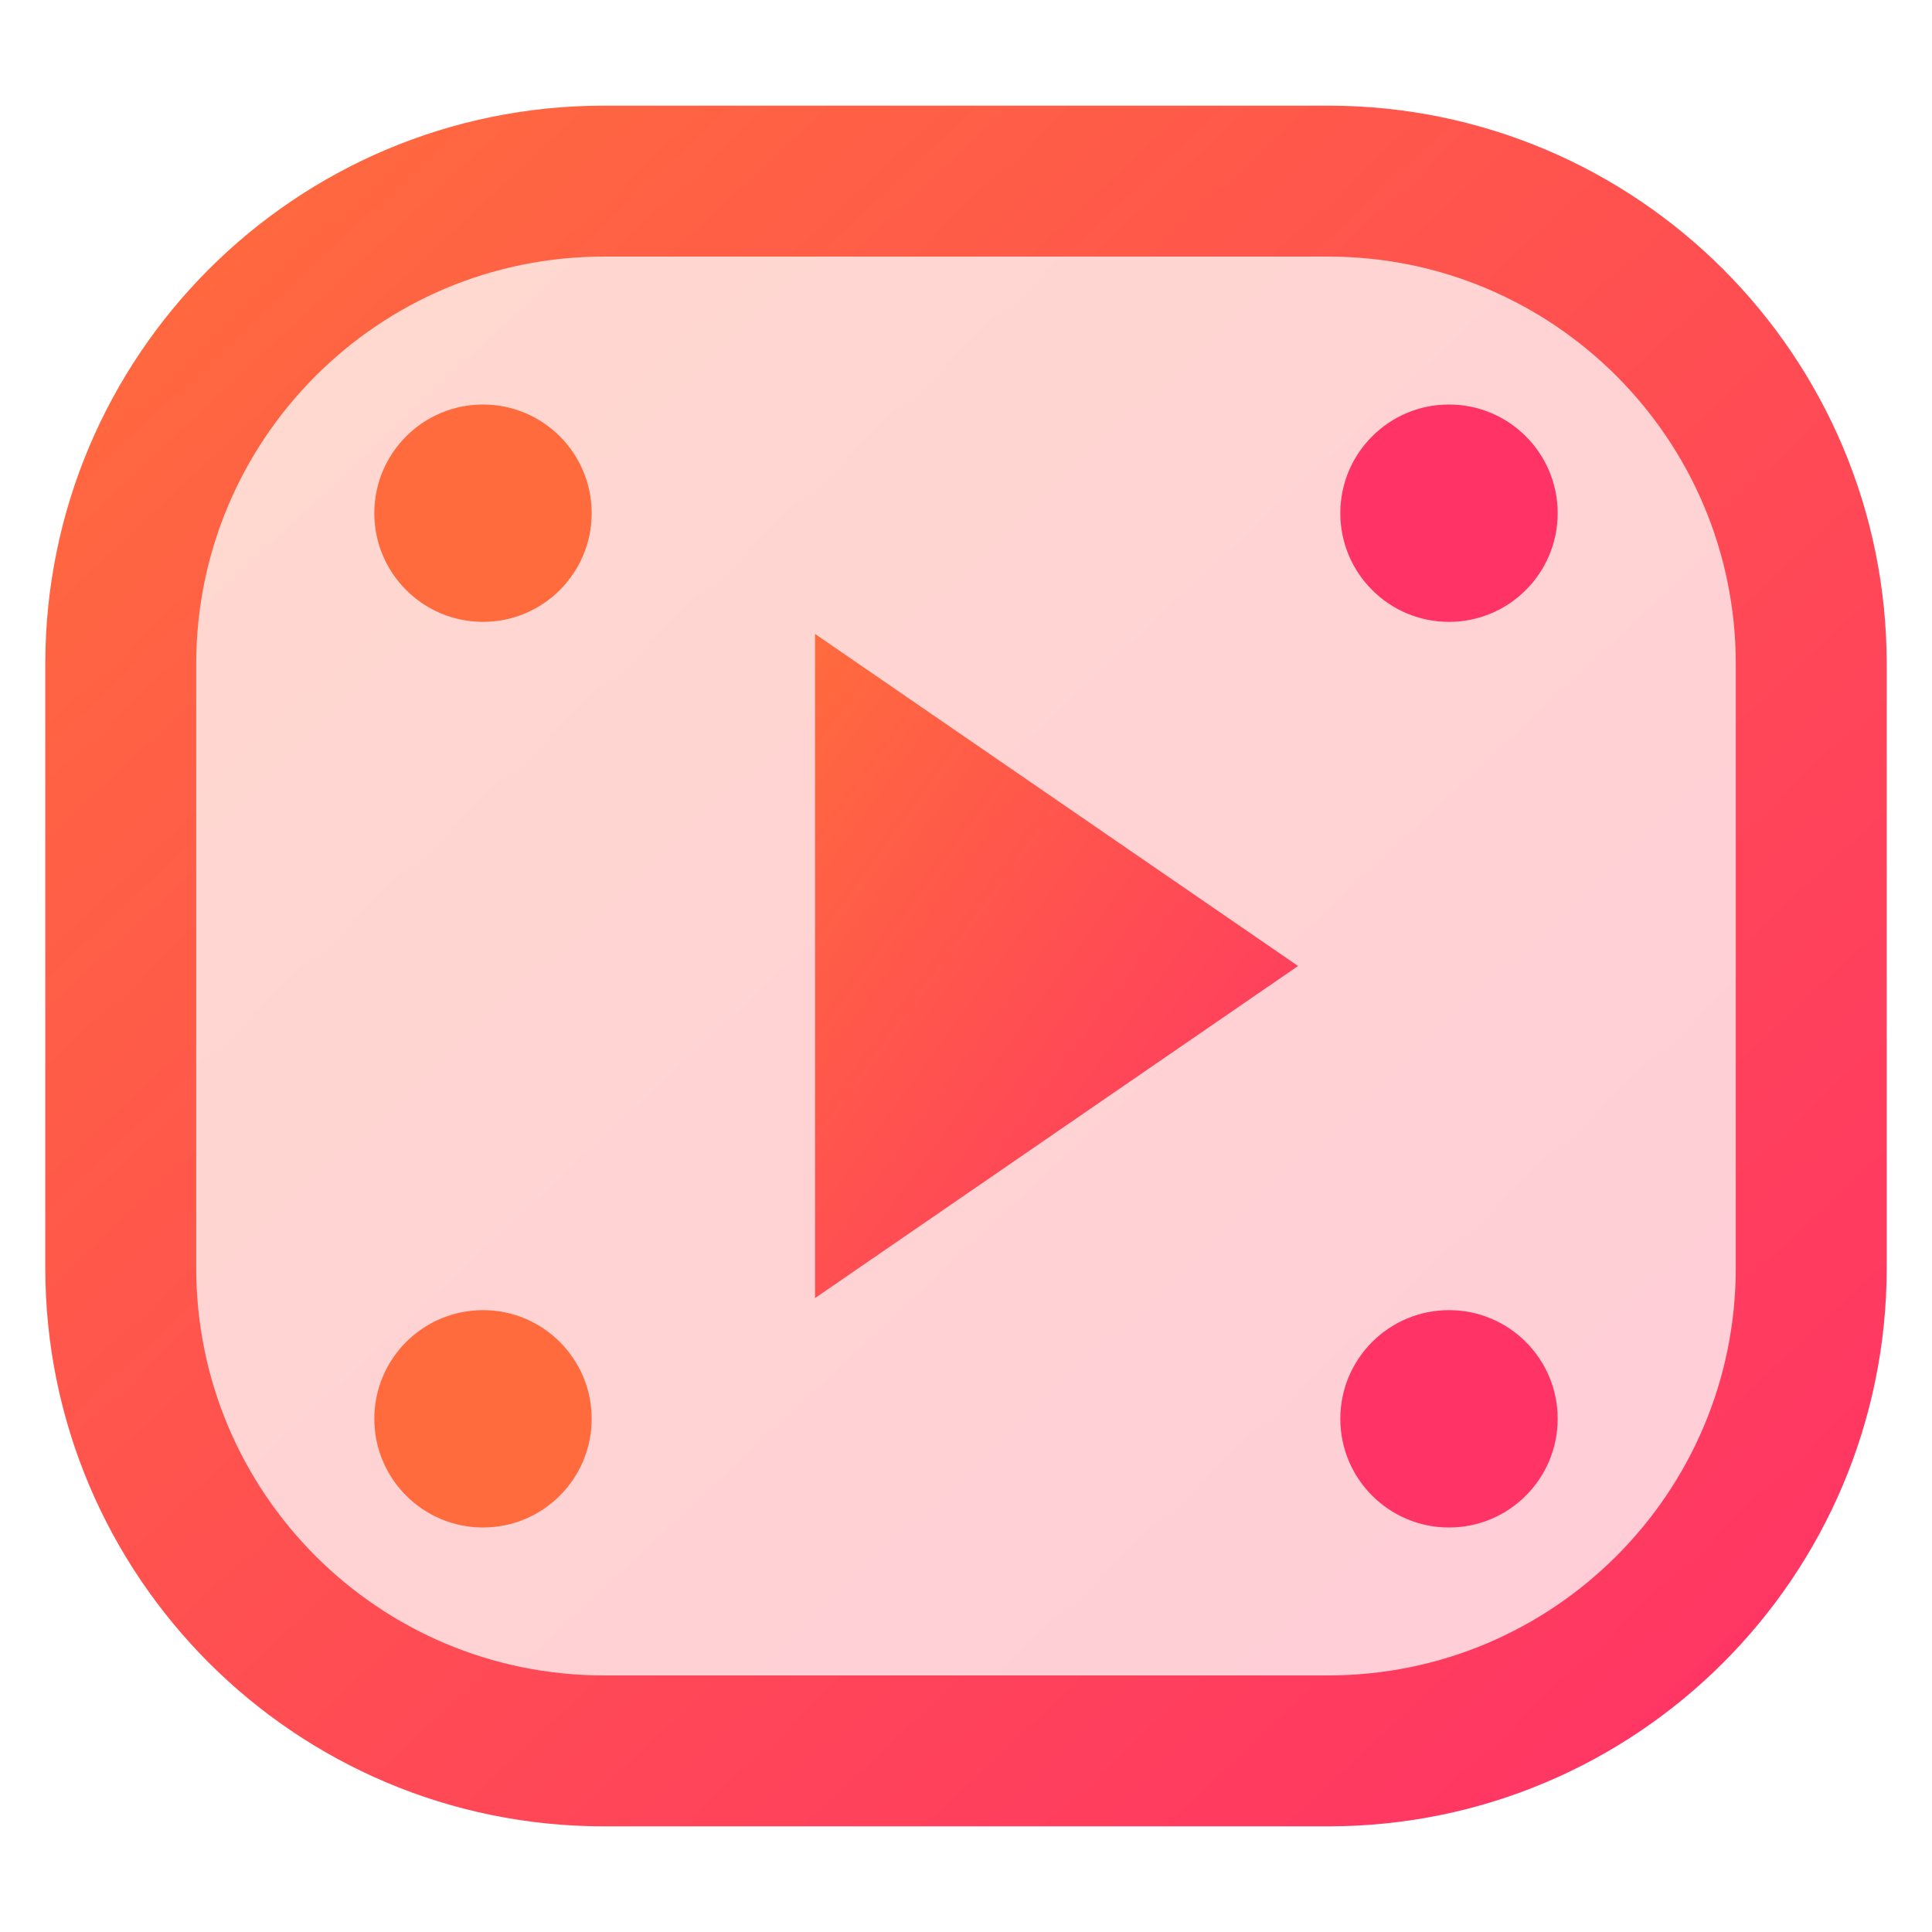
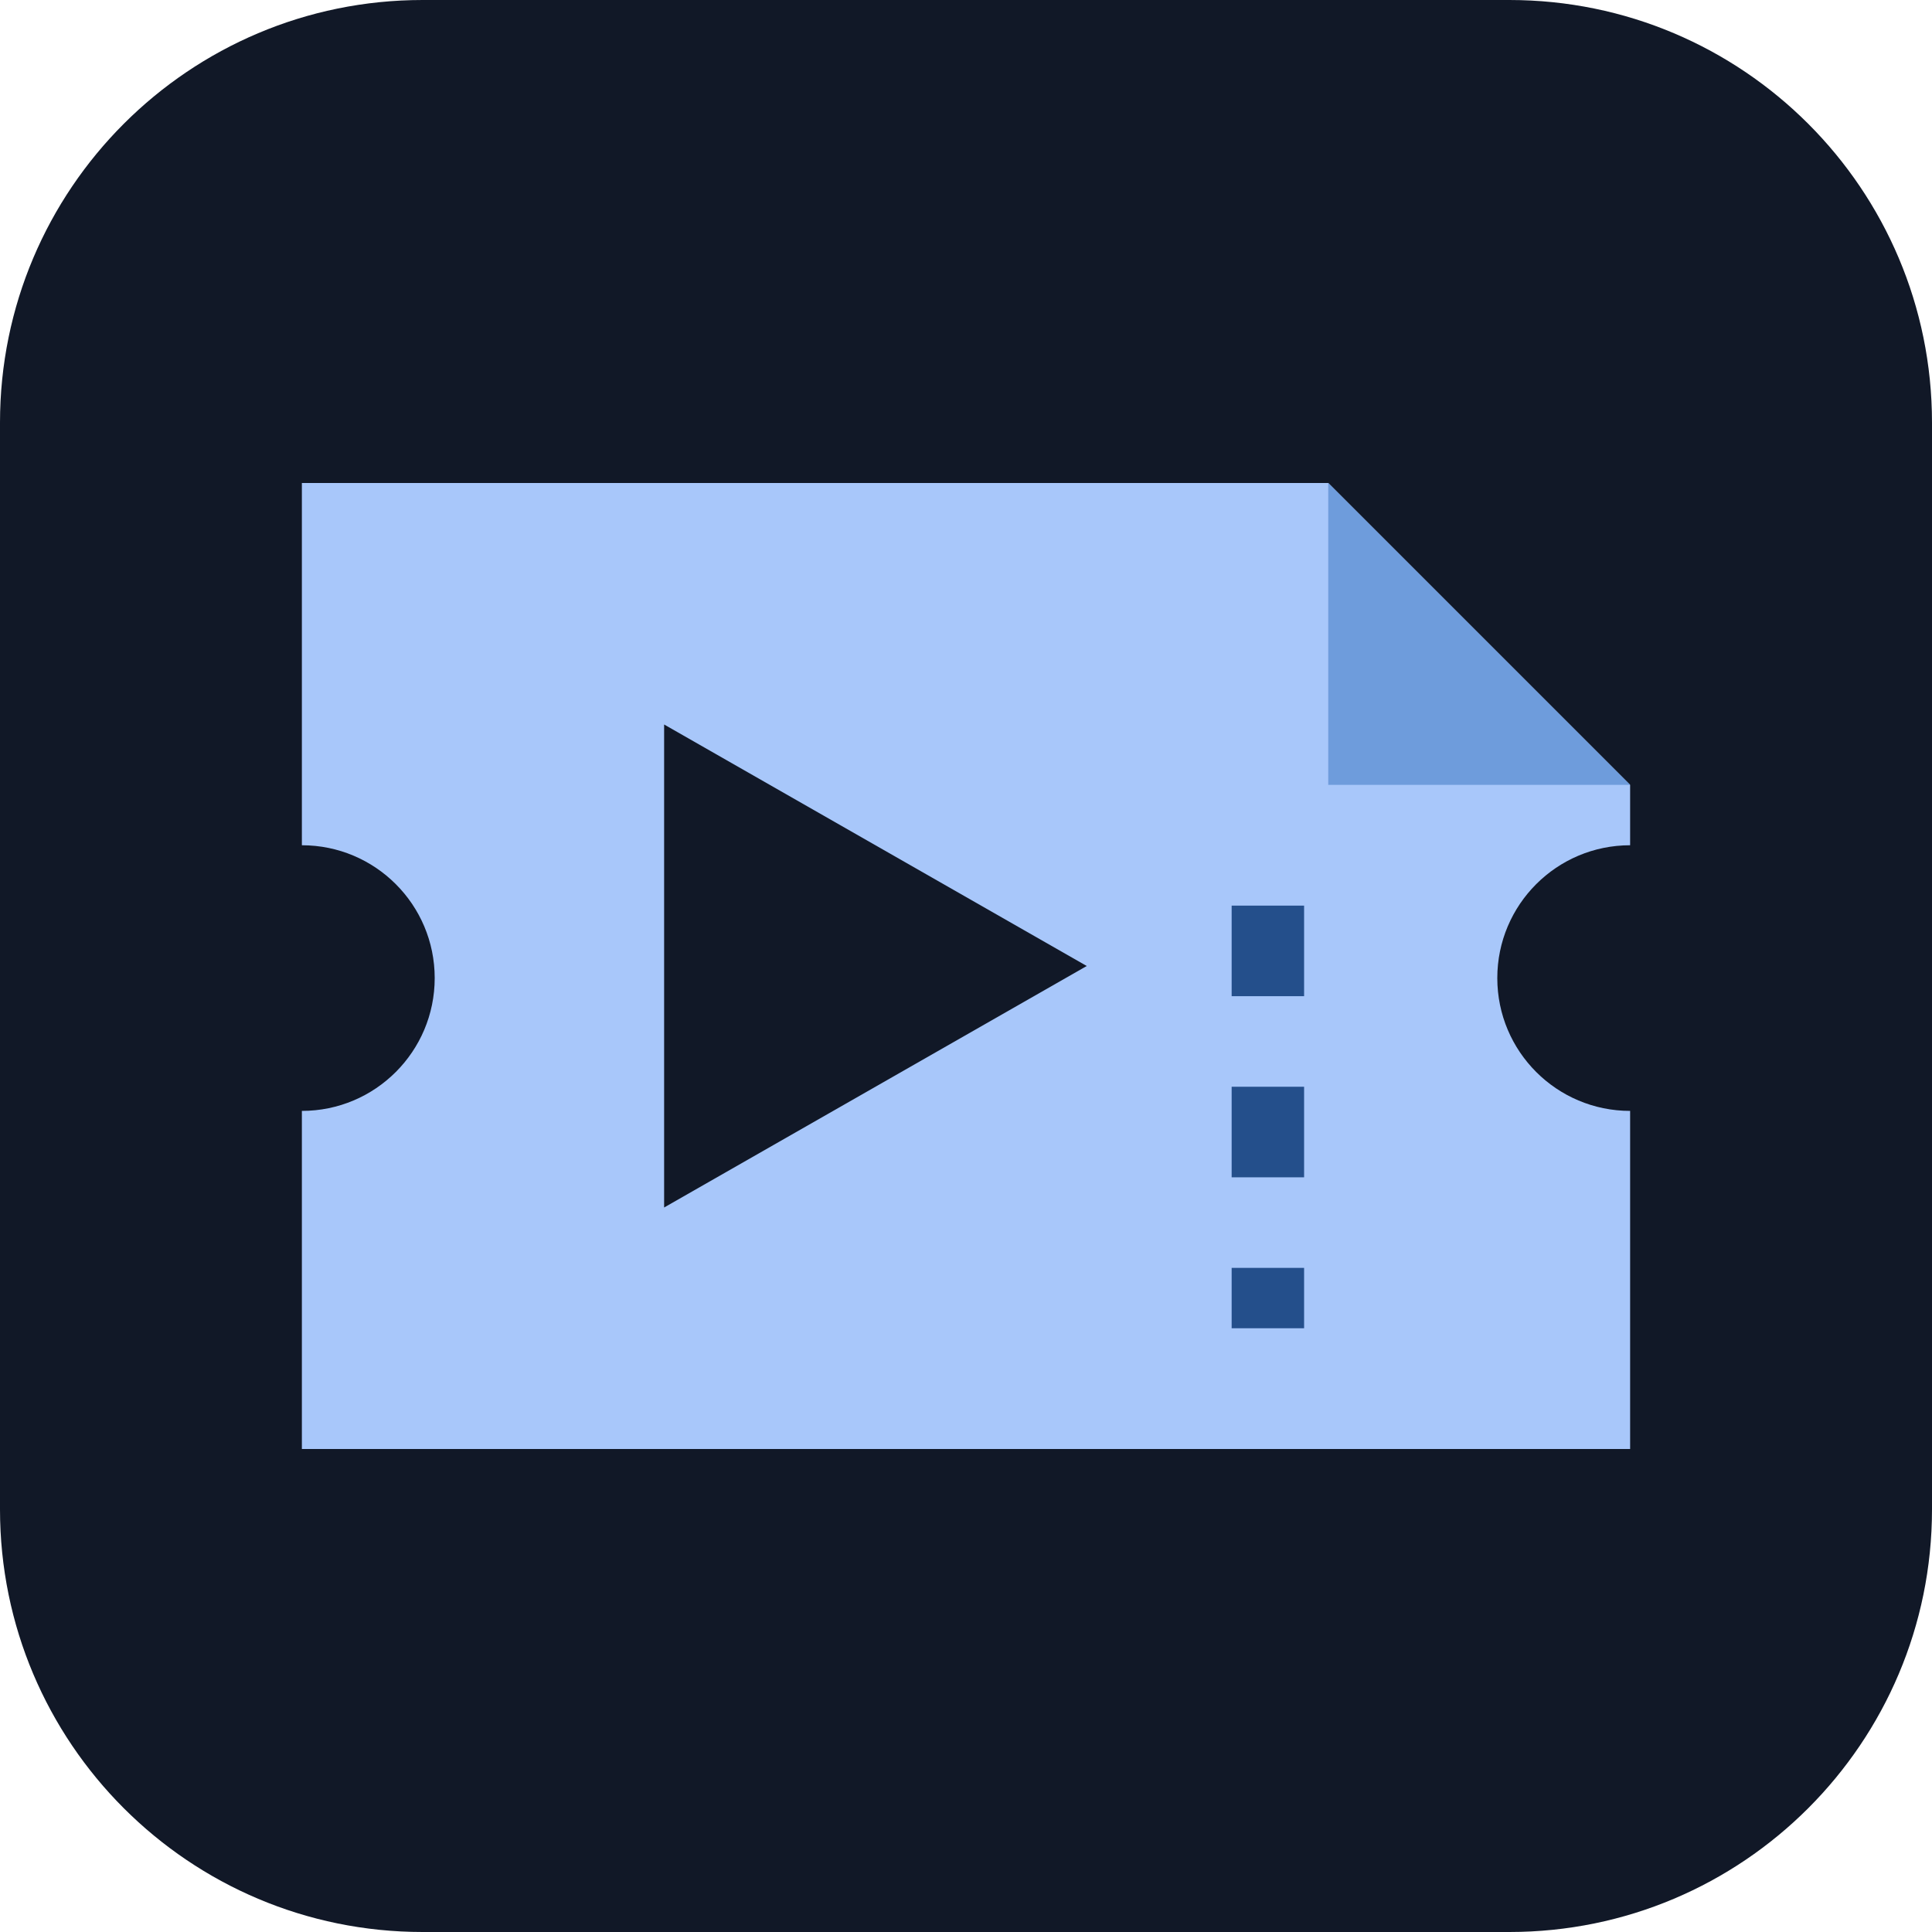
<svg xmlns="http://www.w3.org/2000/svg" viewBox="0 0 32 32" fill="none">
-   <defs>
-     <linearGradient id="g" x1="0%" y1="0%" x2="100%" y2="100%">
-       <stop offset="0%" stop-color="#ff6b3d" />
-       <stop offset="100%" stop-color="#ff3366" />
-     </linearGradient>
-   </defs>
-   <rect x="2" y="3" width="28" height="26" rx="8" fill="url(#g)" fill-opacity="0.25" stroke="url(#g)" stroke-width="2.5" />
-   <circle cx="8" cy="8.5" r="1.8" fill="#ff6b3d" />
-   <circle cx="24" cy="8.5" r="1.8" fill="#ff3366" />
-   <circle cx="8" cy="23.5" r="1.8" fill="#ff6b3d" />
-   <circle cx="24" cy="23.5" r="1.8" fill="#ff3366" />
-   <path d="M13.5 10.5l8 5.5-8 5.5v-11z" fill="url(#g)" />
+   <rect width="32" height="32" rx="7" fill="#111827" />
+   <path d="M5 8h17l5 5v1a2.2 2.2 0 0 0 0 4.4V24H5v-5.6a2.2 2.2 0 0 0 0-4.4V8z" fill="#a8c7fa" />
+   <path d="M22 8v5h5" fill="#6e9cdc" />
+   <path d="M21 15v7" stroke="#244f8b" stroke-width="1.2" stroke-dasharray="1.5 1.5" />
+   <path d="m11 12 7 4-7 4v-8z" fill="#111827" />
</svg>
